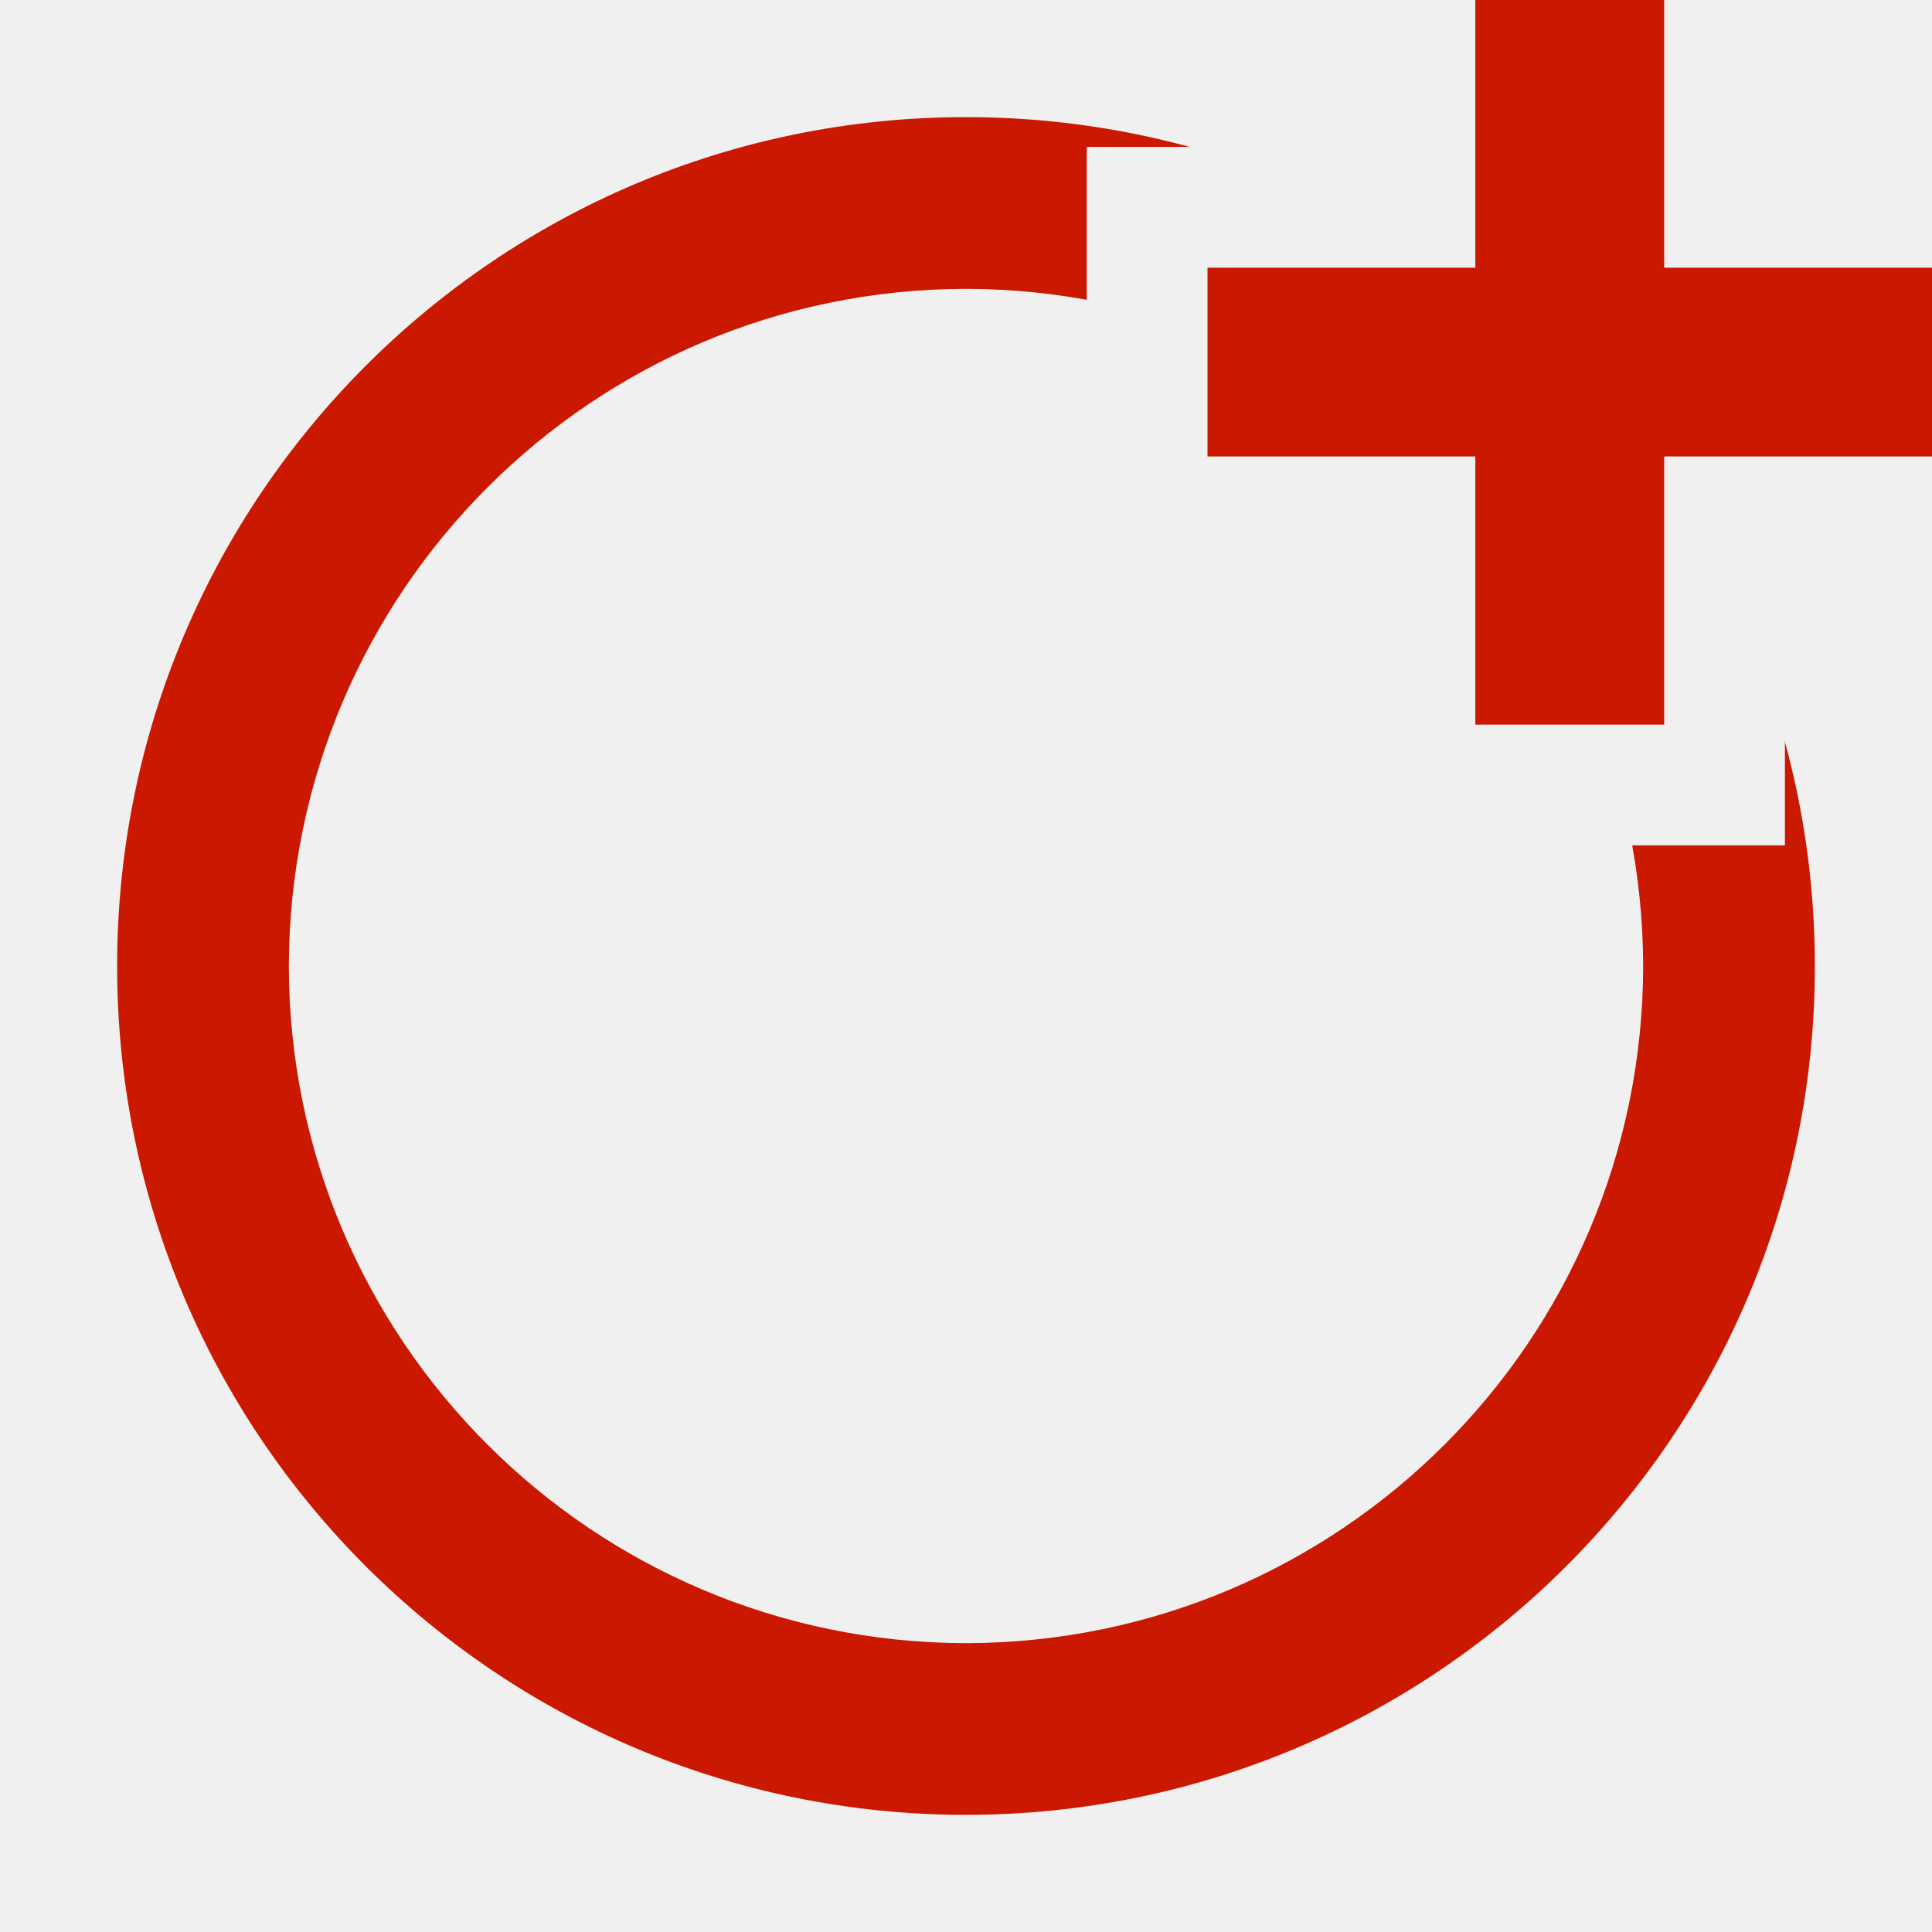
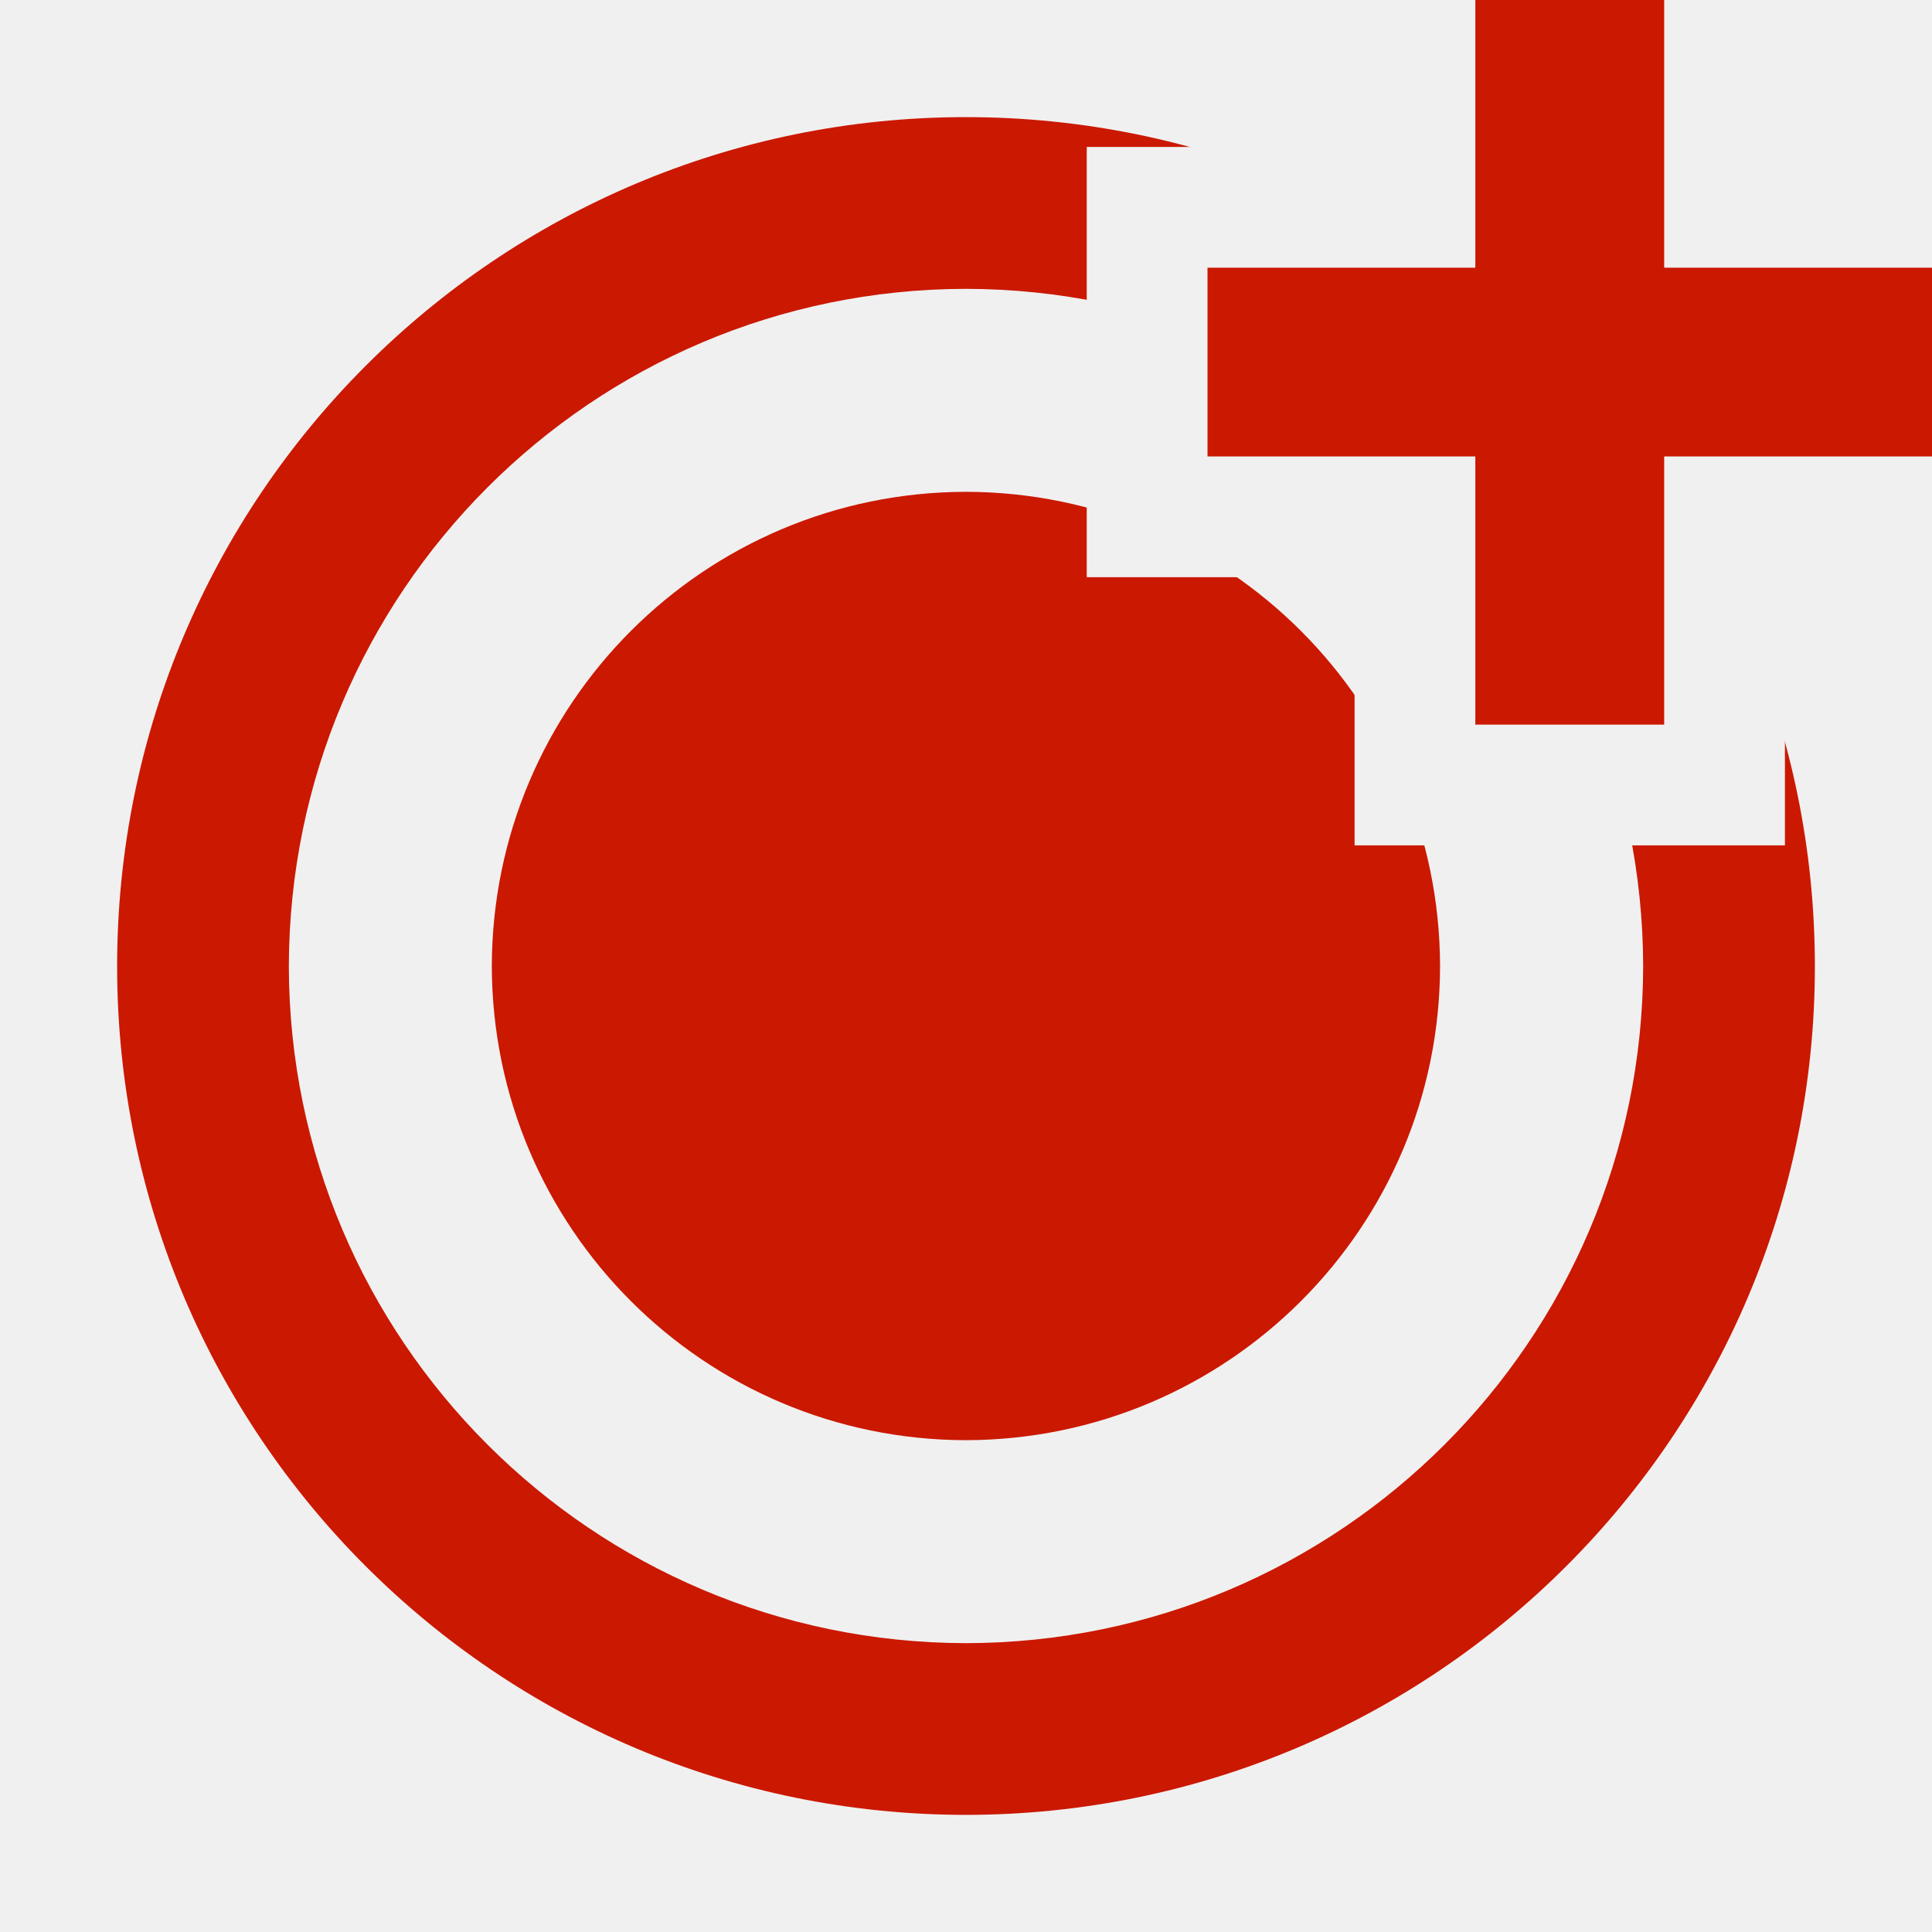
<svg xmlns="http://www.w3.org/2000/svg" width="16px" height="16px" viewBox="0 0 16 16" shape-rendering="geometricPrecision" fill="#cb1800">
  <defs>
    <mask id="add-path">
      <rect fill="#fff" width="100%" height="100%" />
      <polygon points="14.782,1.217 14.782,-1 11.218,-1 11.218,1.217 9,1.217 9,4.78 11.218,4.78 11.218,7.001 14.782,7.001 14.782,4.78 17,4.78 17,1.217 " fill="#000" />
    </mask>
  </defs>
  <polygon points="16,2.217 13.782,2.217 13.782,0 12.218,0 12.218,2.217 10,2.217 10,3.78 12.218,3.78 12.218,6.001 13.782,6.001 13.782,3.78 16,3.78 " fill="#cb1800" />
  <g mask="url(#add-path)">
    <path d="M7.999,0.97c-3.882,0-7.029,3.147-7.029,7.033c0.001,3.881,3.147,7.025,7.029,7.027 c3.883-0.002,7.031-3.146,7.031-7.027C15.03,4.116,11.882,0.97,7.999,0.97z M7.999,13.608c-3.096-0.006-5.601-2.512-5.607-5.605 c0.006-3.1,2.511-5.606,5.607-5.611c3.098,0.006,5.603,2.512,5.609,5.611C13.602,11.097,11.097,13.603,7.999,13.608z" />
+     <path d="M7.999,11.927c-2.168-0.004-3.921-1.759-3.926-3.925c0.004-2.17,1.758-3.925,3.926-3.929 c2.169,0.004,3.922,1.759,3.927,3.929C11.922,10.168,10.168,11.922,7.999,11.927z" />
  </g>
</svg>
